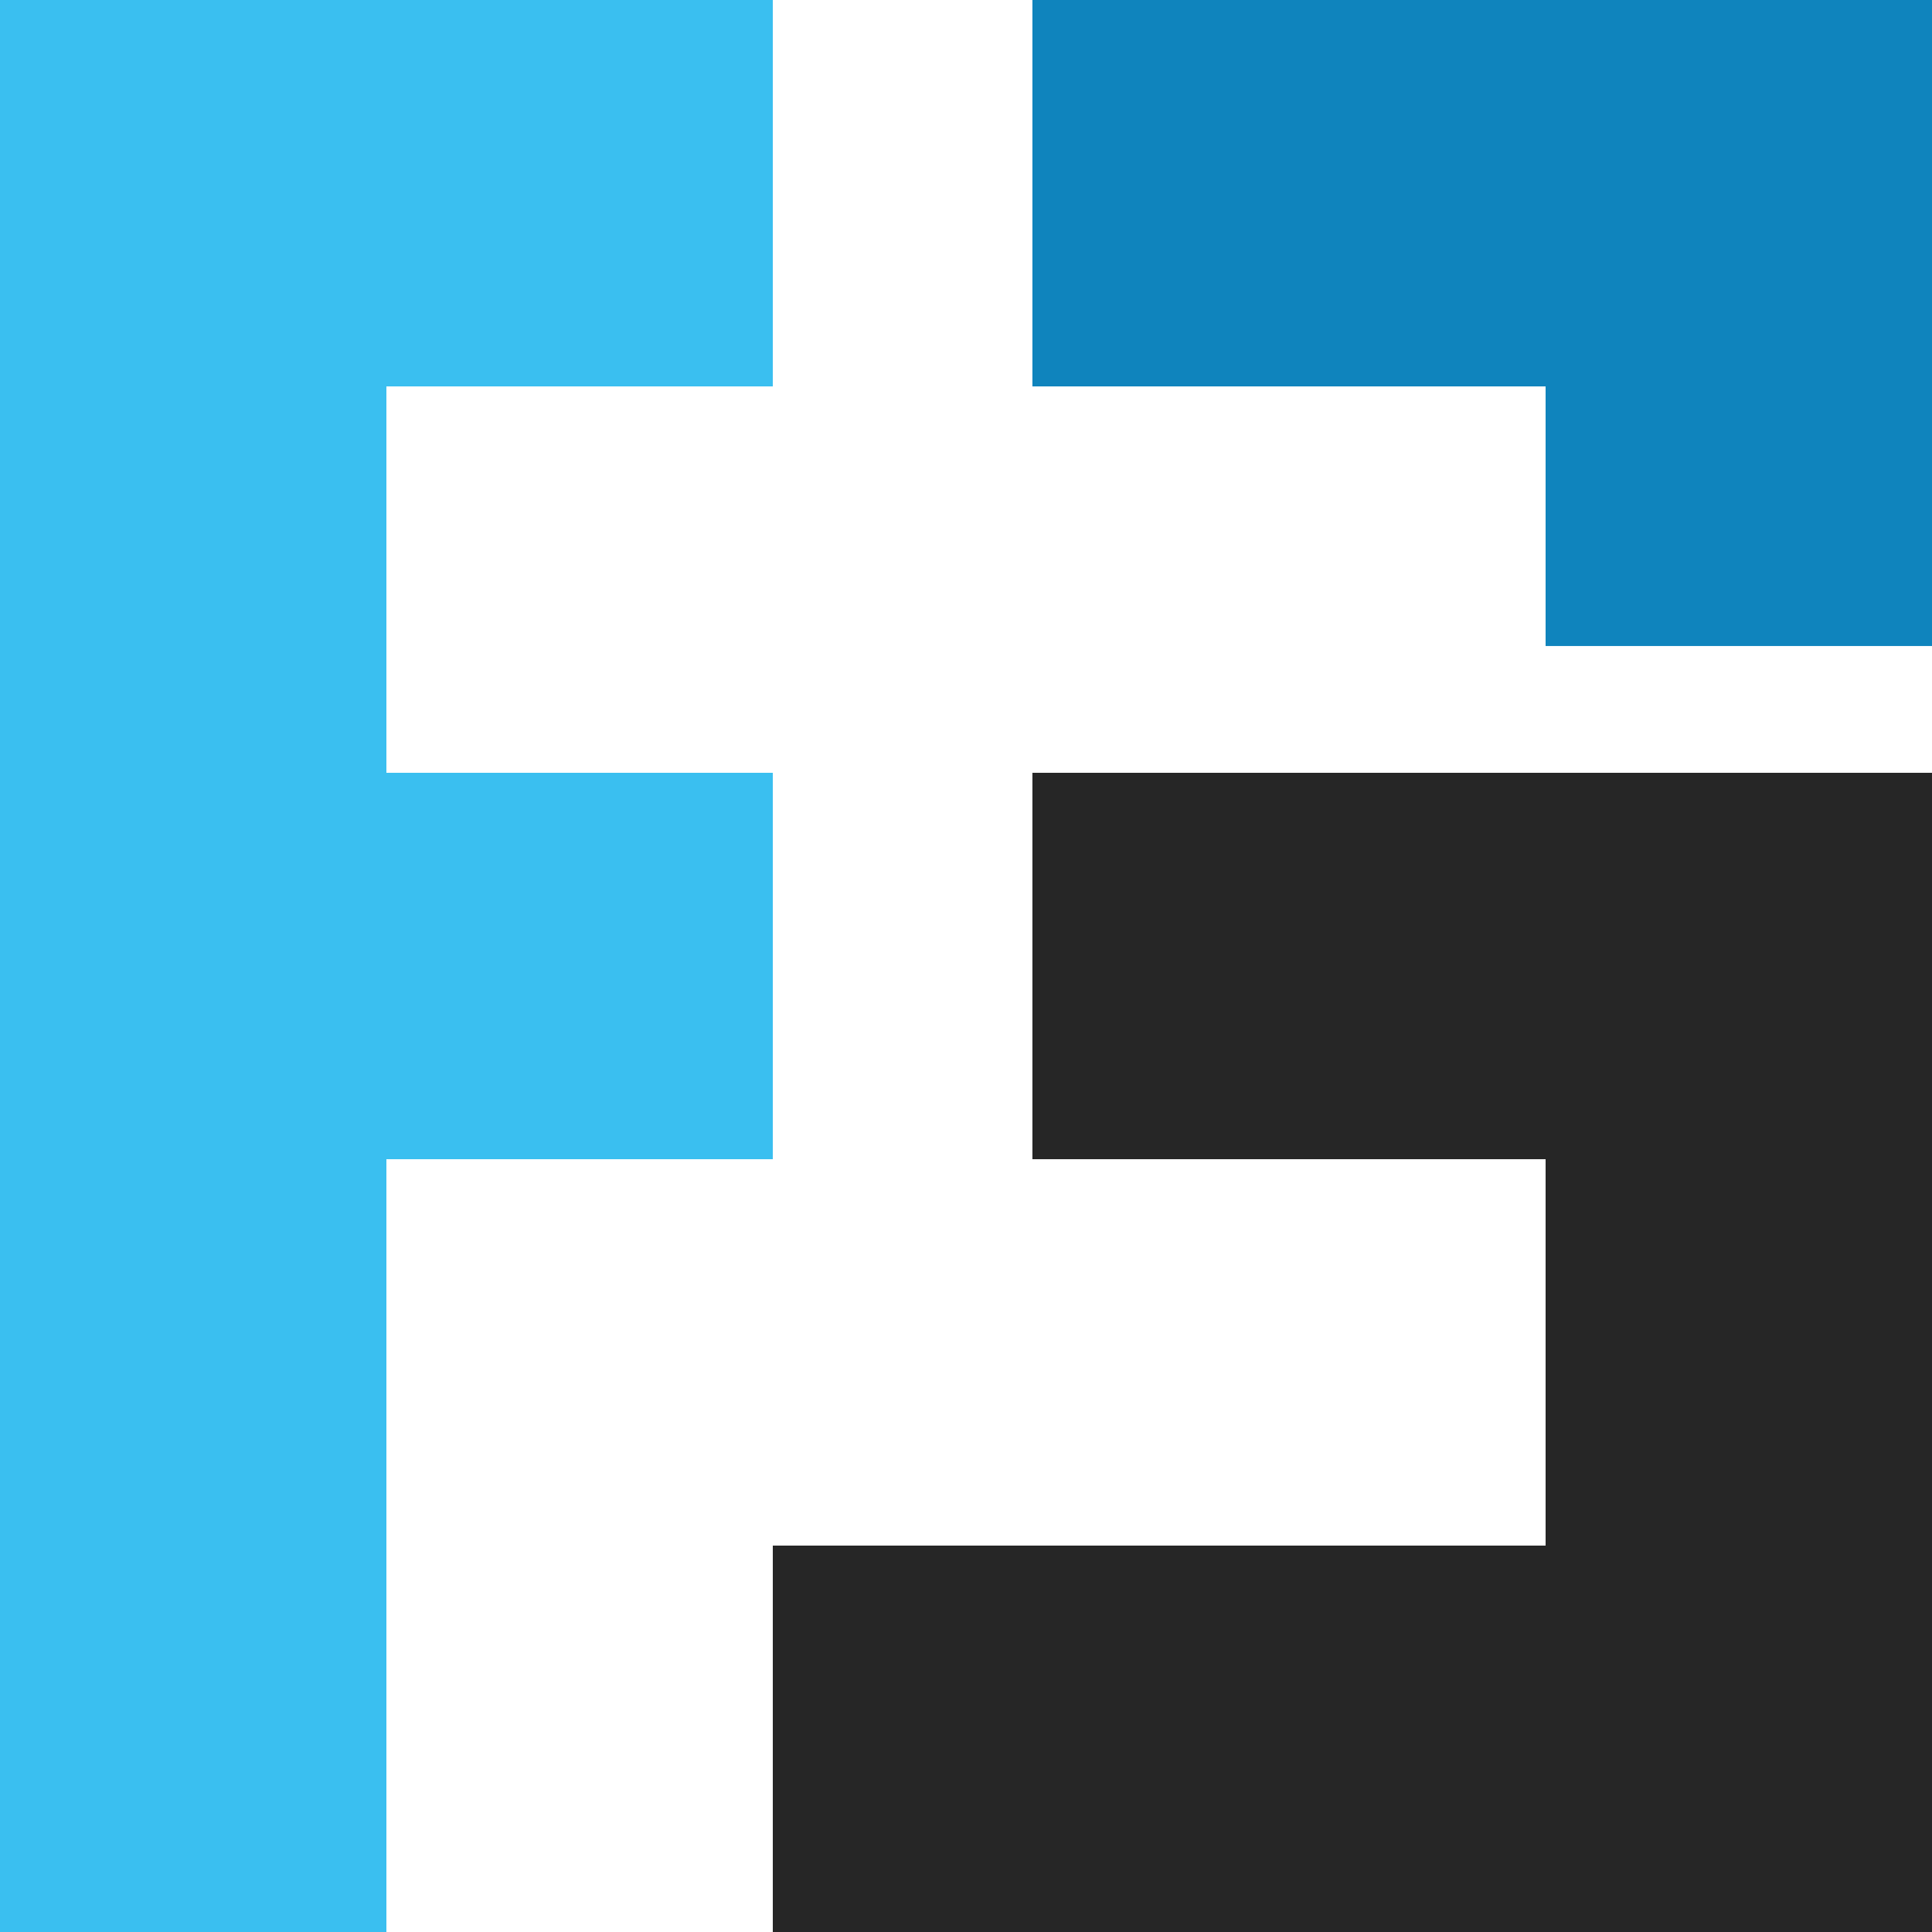
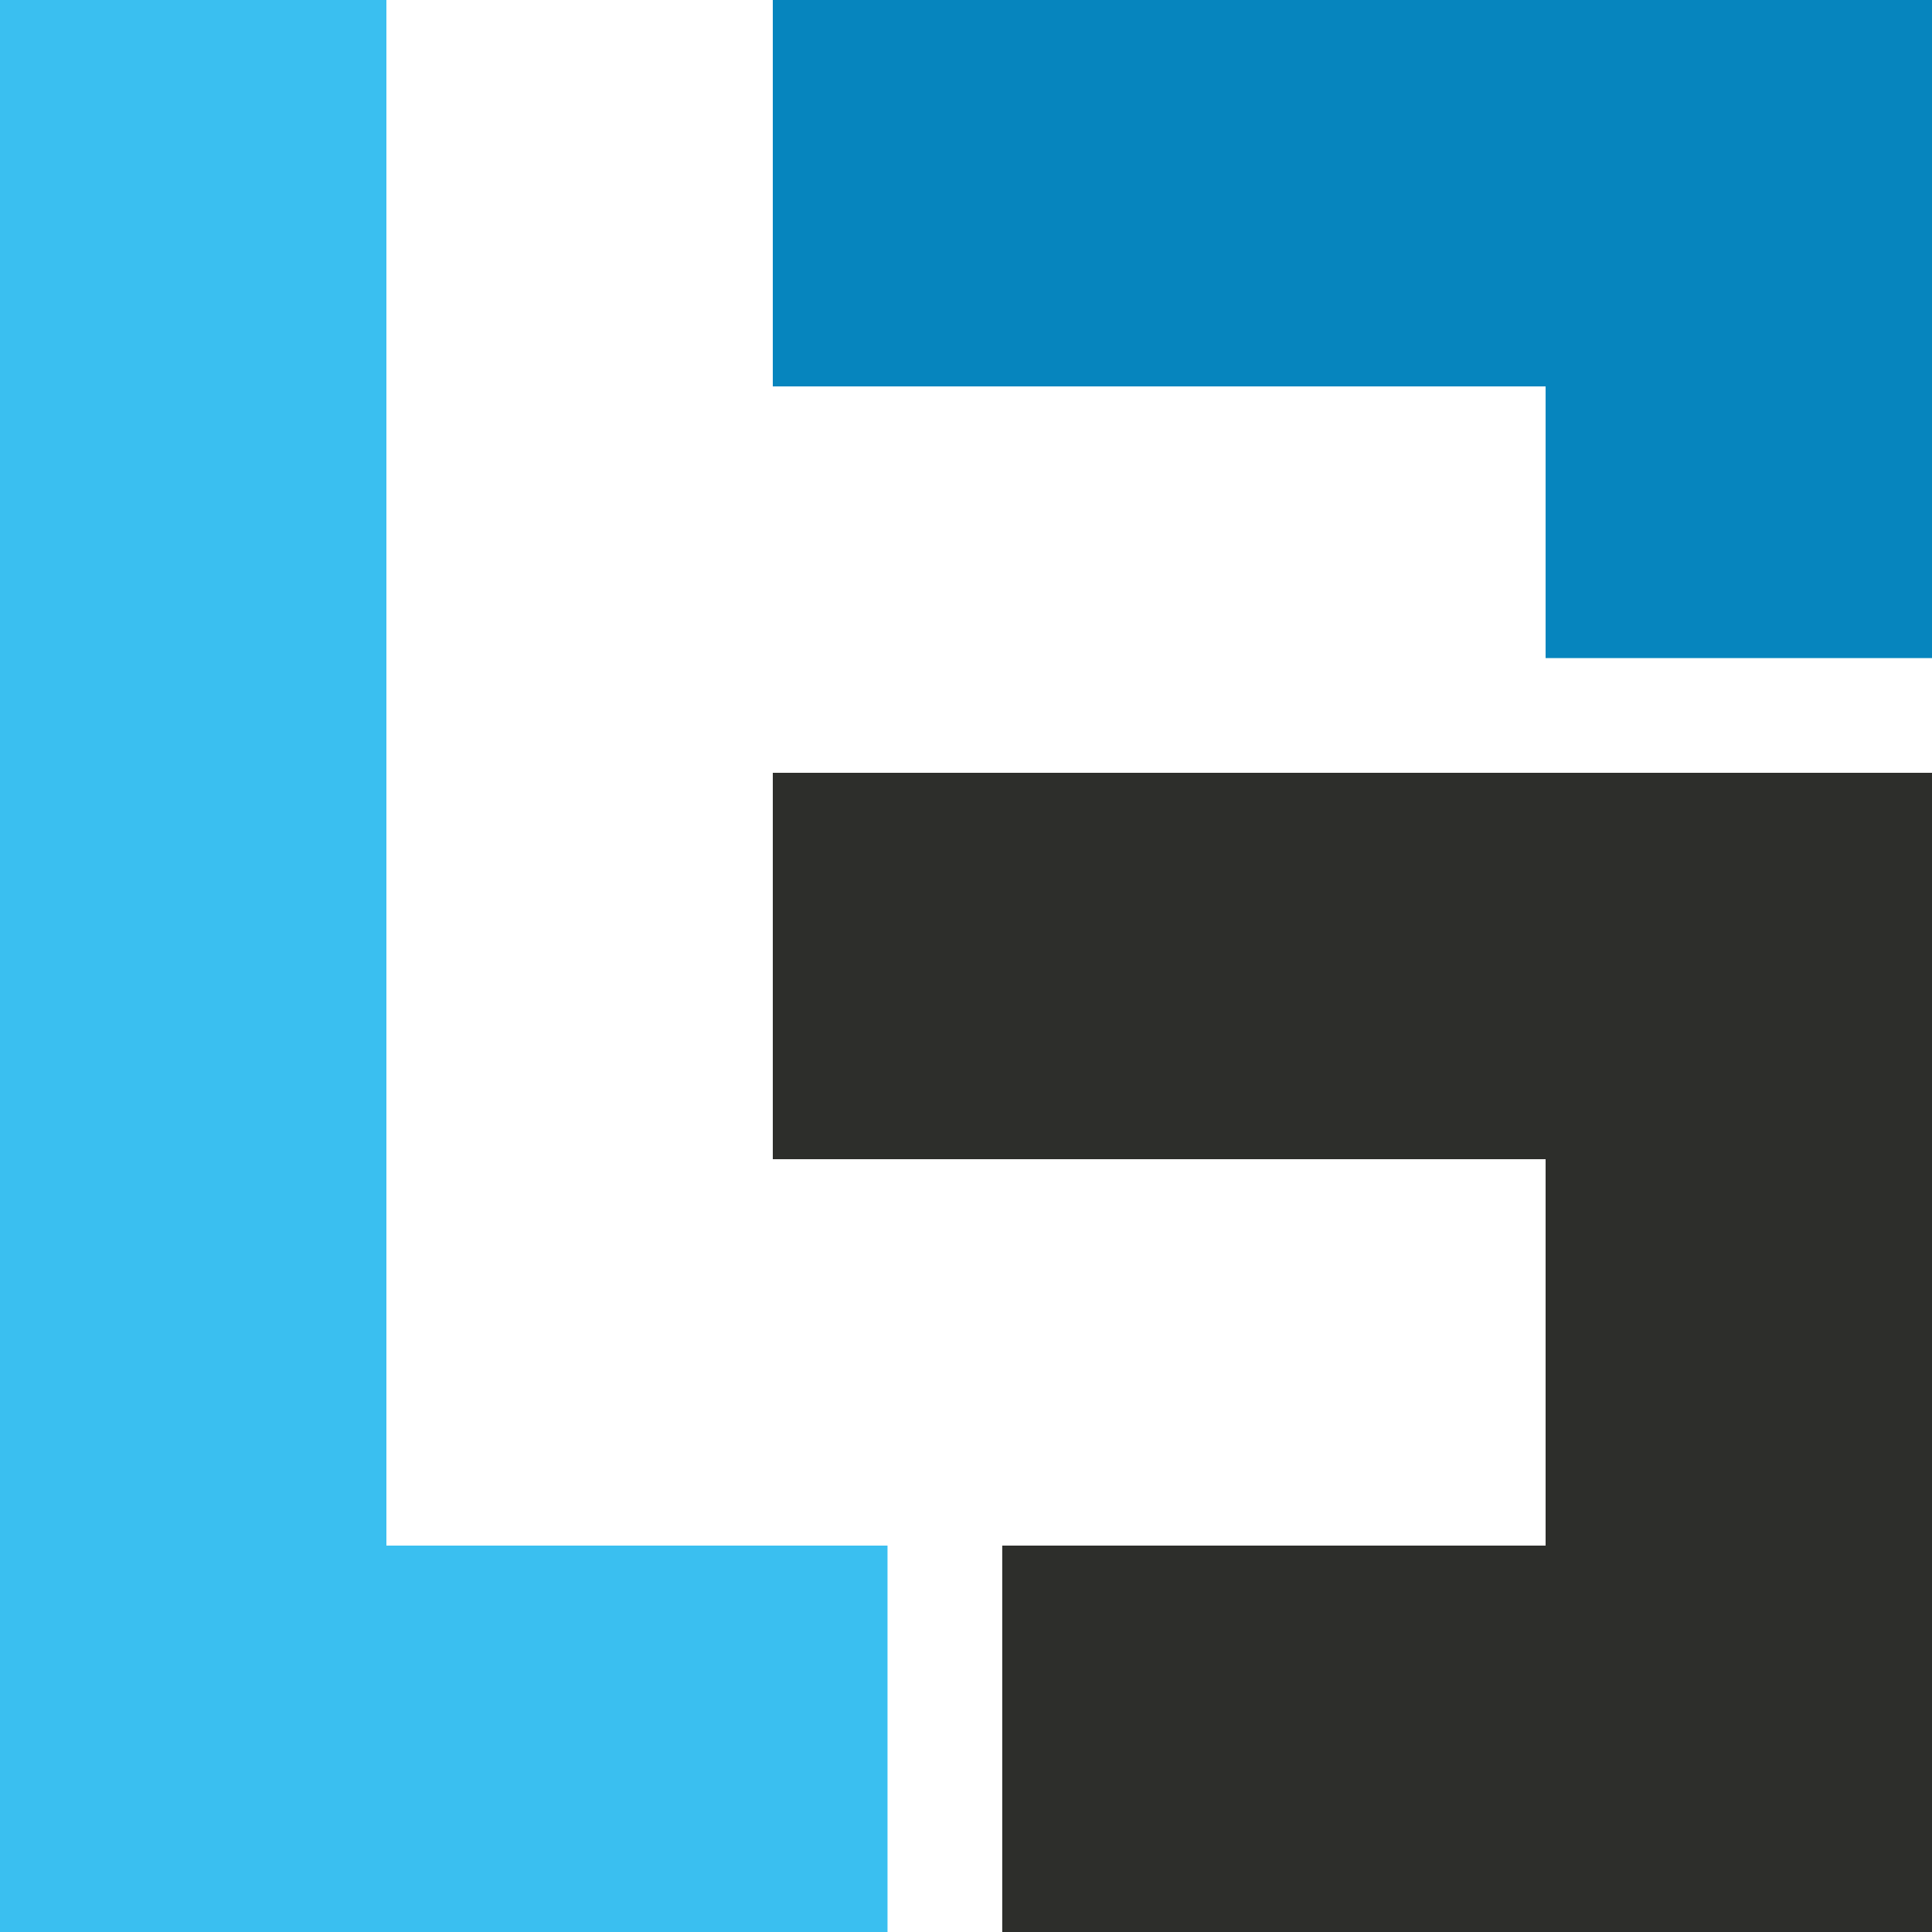
- <svg xmlns="http://www.w3.org/2000/svg" id="b" width="11.3mm" height="11.3mm" viewBox="0 0 32 32">
-   <g id="c">
-     <polygon points="32 6.4 17.1 6.4 17.1 0 32 0 32 6.4" style="fill:#0f84bd;" />
-     <polygon points="25.6 10.7 32 10.7 32 0 25.6 0 25.6 10.7" style="fill:#0f84bd;" />
-     <polygon points="0 0 12.8 0 12.8 6.4 0 6.4 0 0" style="fill:#3abff0; fill-rule:evenodd;" />
-     <polygon points="0 12.8 12.8 12.8 12.8 19.2 0 19.2 0 12.8" style="fill:#3abff0; fill-rule:evenodd;" />
-     <polygon points="6.4 32 0 32 0 0 6.4 0 6.4 32" style="fill:#3abff0;" />
-     <polygon points="32 19.2 17.1 19.2 17.1 12.8 32 12.8 32 19.2" style="fill:#262626;" />
-     <polygon points="25.6 32 32 32 32 12.8 25.6 12.8 25.6 32" style="fill:#262626;" />
-     <polygon points="12.8 25.6 32 25.6 32 32 12.8 32 12.8 25.6" style="fill:#262626;" />
-   </g>
+ <svg xmlns="http://www.w3.org/2000/svg" id="a" width="32" height="32" viewBox="0 0 32 32">
+   <path d="M6.4,32H0V0H6.4V32Z" style="fill:#3abff0; fill-rule:evenodd;" />
+   <path d="M14.7,25.6H0v6.4H14.7v-6.4Z" style="fill:#3abff0; fill-rule:evenodd;" />
+   <path d="M32,6.4H12.8V0h19.2V6.4Z" style="fill:#0685be; fill-rule:evenodd;" />
+   <path d="M25.6,10.9h6.4V0h-6.4V10.9Z" style="fill:#0685be; fill-rule:evenodd;" />
+   <path d="M32,19.2H12.8v-6.4h19.2v6.4Z" style="fill:#2d2e2b; fill-rule:evenodd;" />
+   <path d="M25.6,32h6.4V12.8h-6.4v19.2Z" style="fill:#2d2e2b; fill-rule:evenodd;" />
+   <path d="M16.6,25.6h15.4v6.4h-15.4v-6.4Z" style="fill:#2d2e2b; fill-rule:evenodd;" />
</svg>
